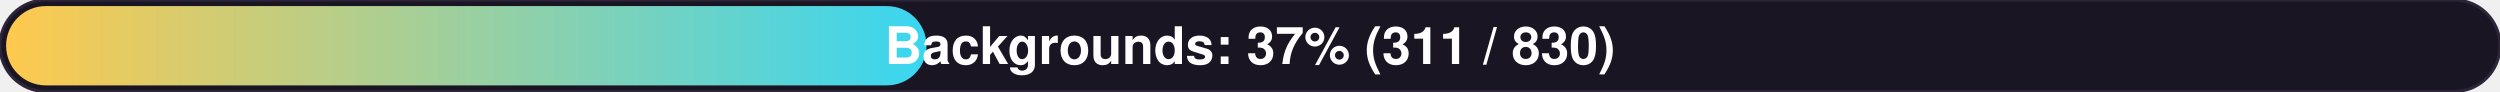
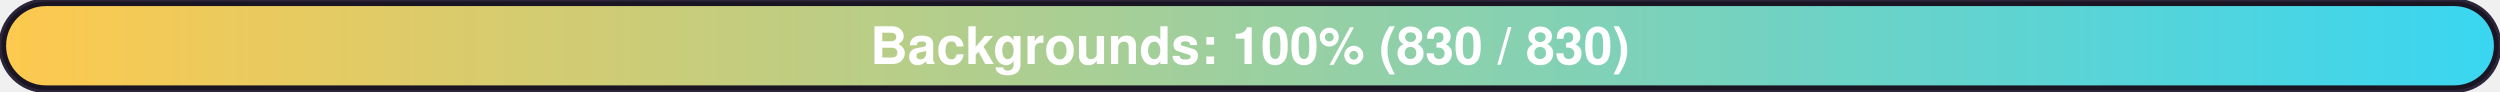
<svg xmlns="http://www.w3.org/2000/svg" width="820" height="30" viewBox="0 0 820 30">
  <defs>
    <linearGradient id="g" x1="0" x2="1">
      <stop offset="0" stop-color="#ffc94d" />
      <stop offset="1" stop-color="#38d6f2" />
    </linearGradient>
  </defs>
  <rect x="0" y="0" width="820" height="30" rx="15.0" fill="#1a1522" stroke="#2c2438" />
-   <rect x="2" y="2" width="301.9" height="26" rx="13.0" fill="url(#g)" />
-   <text x="410.0" y="21.0" text-anchor="middle" font-family="Segoe UI, Helvetica, Arial, sans-serif" font-size="17" font-weight="700" fill="#ffffff">Backgrounds: 37%  (311 / 830)</text>
+   <rect x="2" y="2" width="816.0" height="26" rx="13.0" fill="url(#g)" />
+   <text x="410.0" y="21.0" text-anchor="middle" font-family="Segoe UI, Helvetica, Arial, sans-serif" font-size="17" font-weight="700" fill="#ffffff">Backgrounds: 100%  (830 / 830)</text>
</svg>
